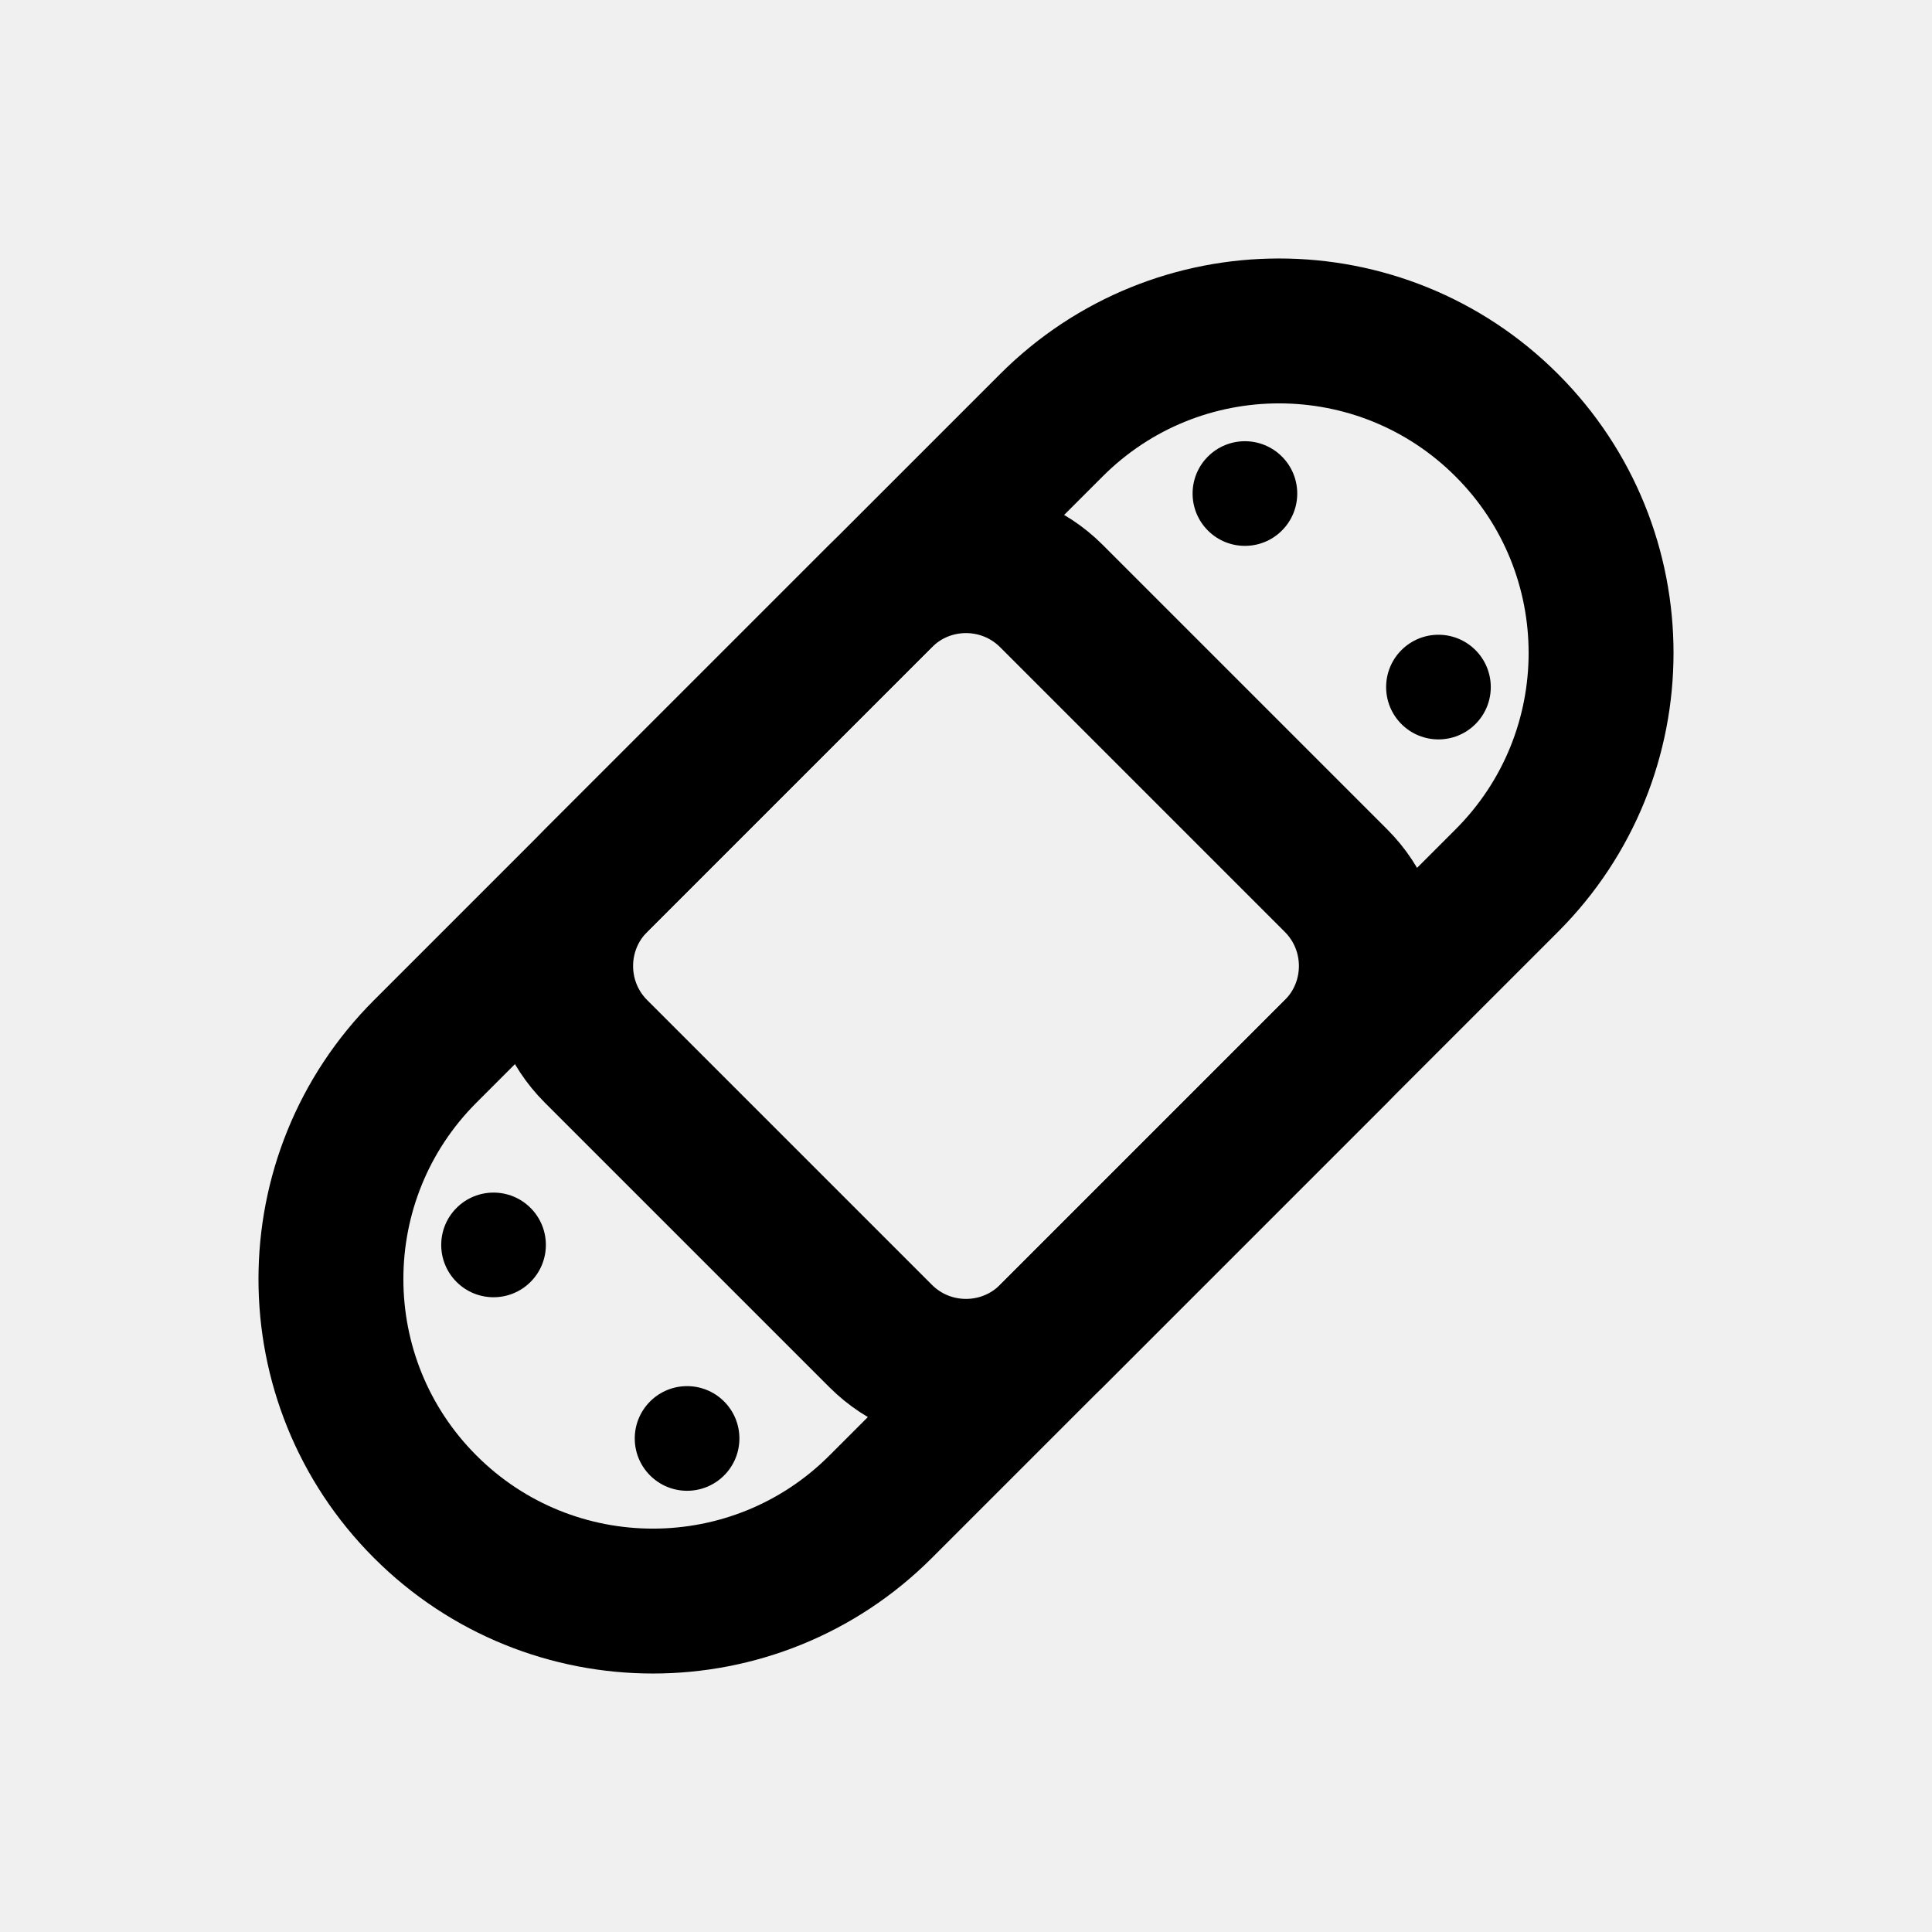
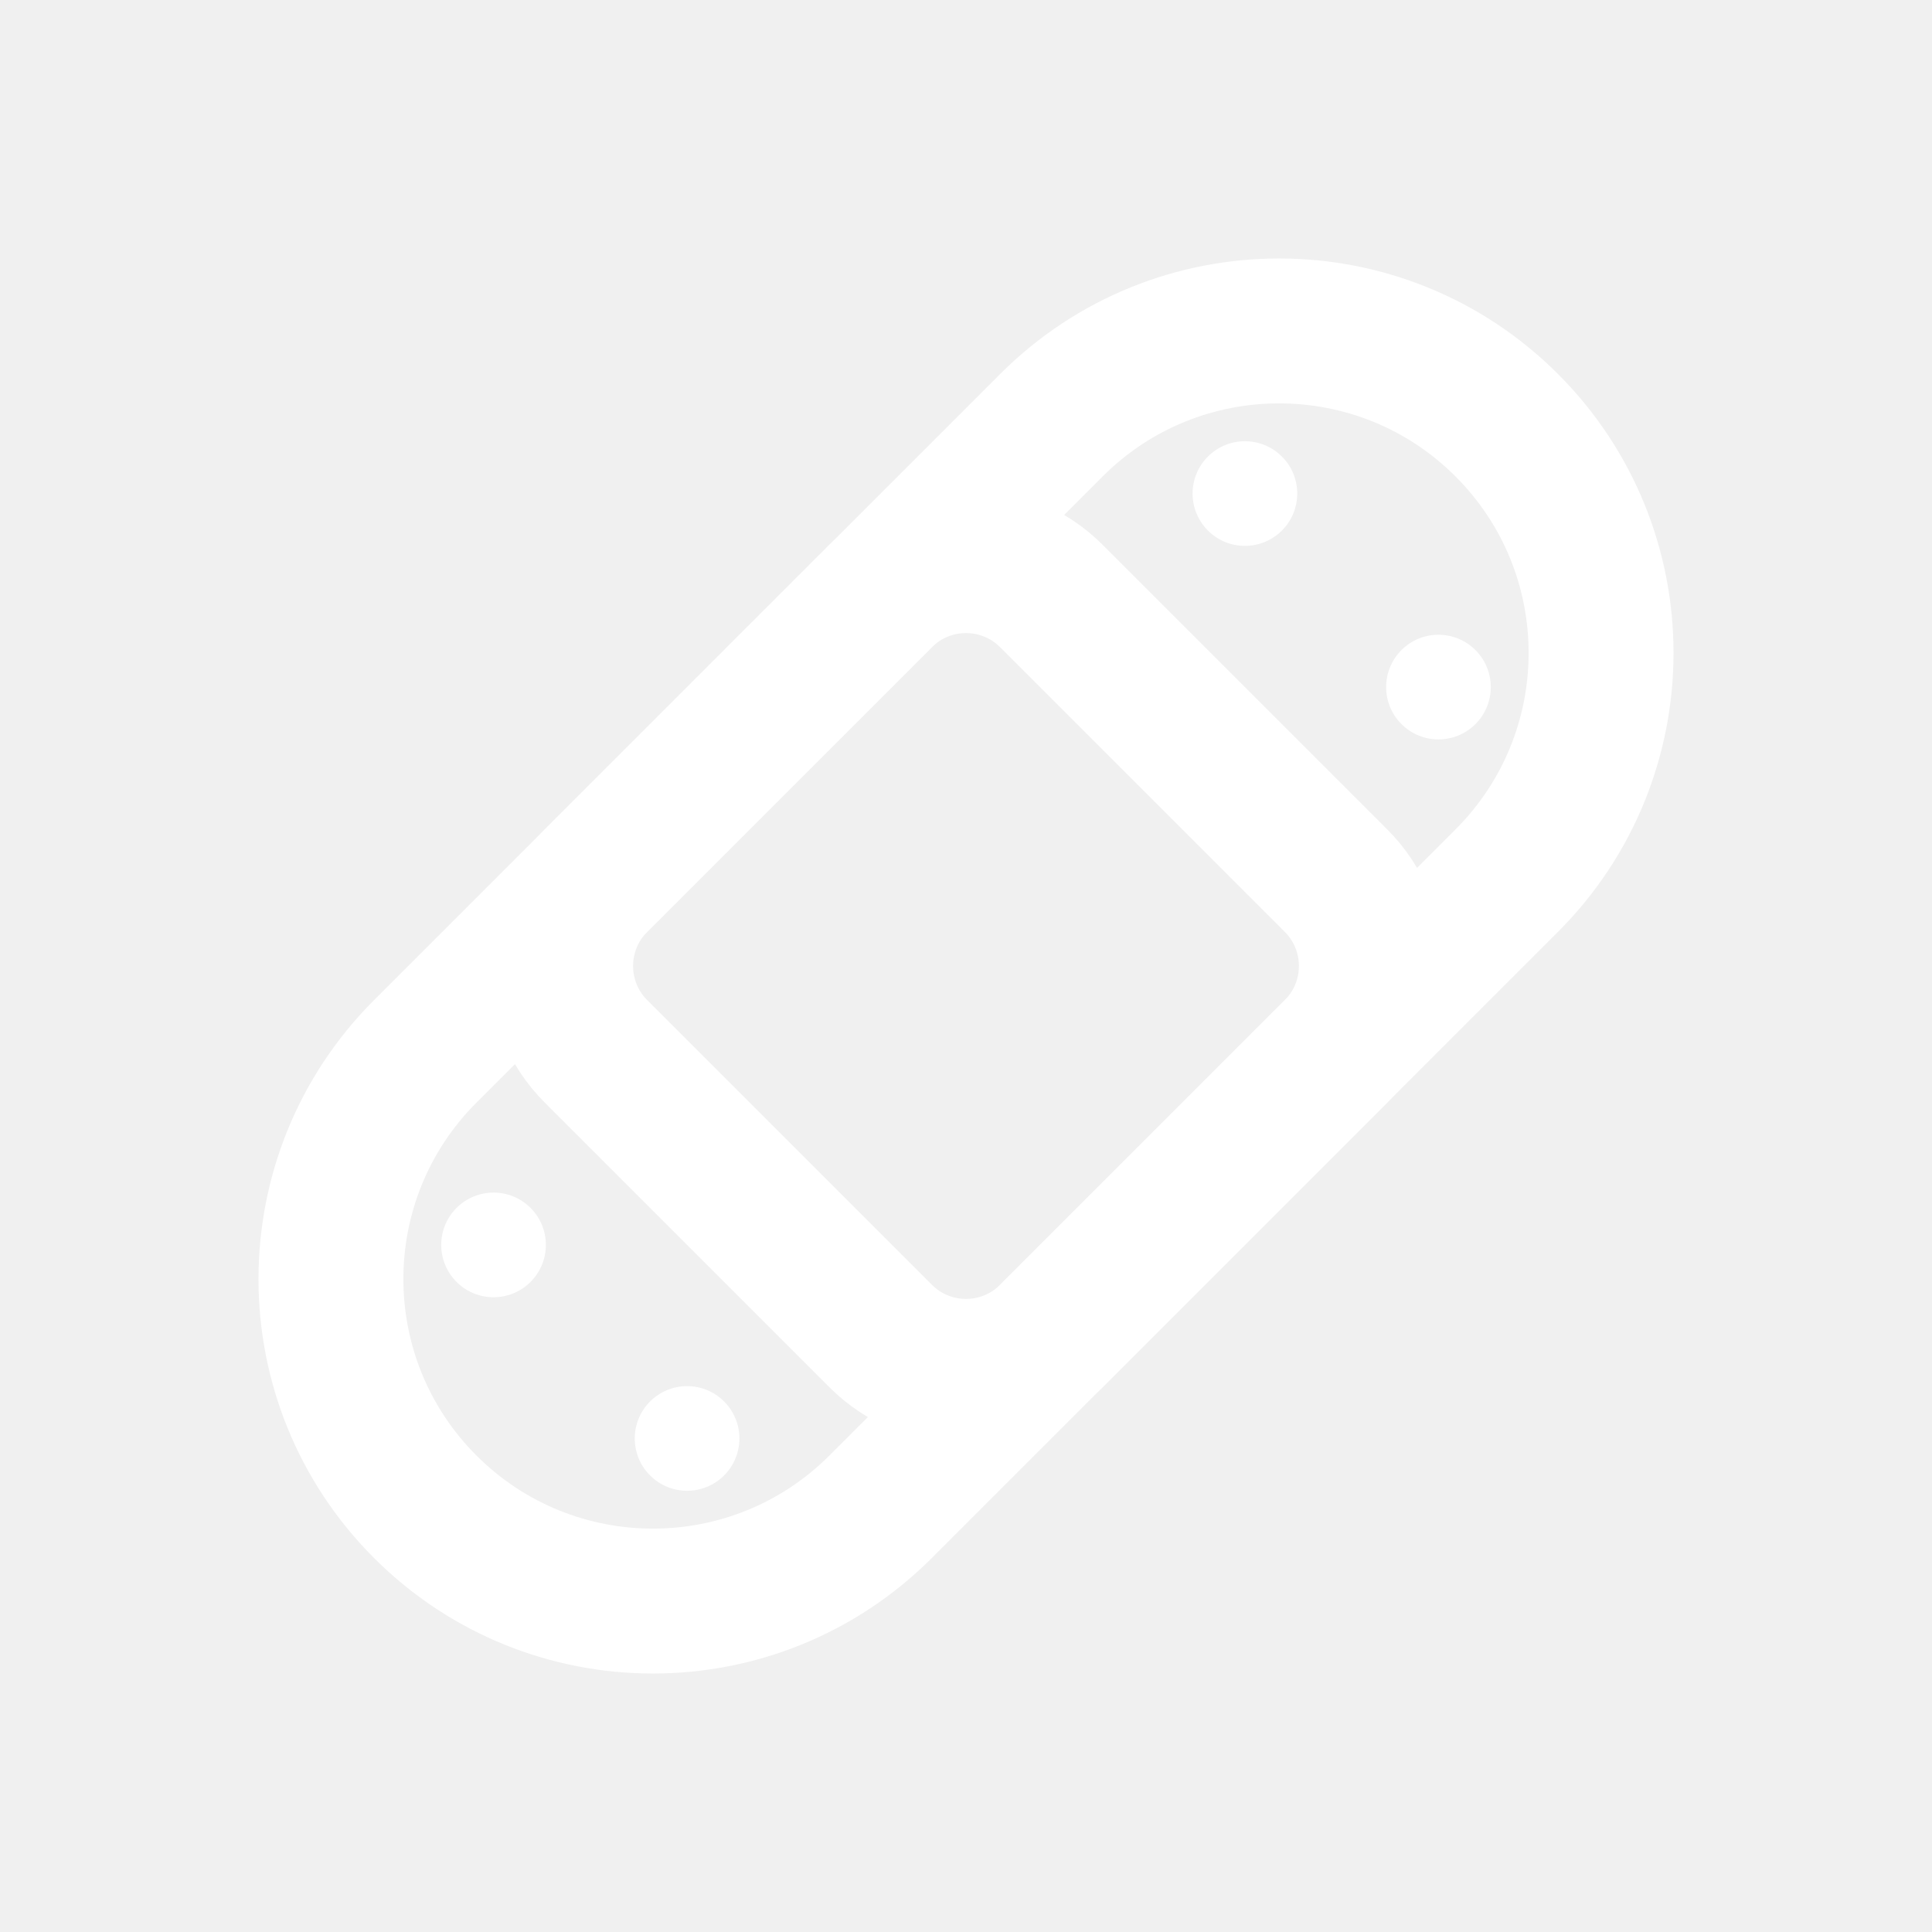
- <svg xmlns="http://www.w3.org/2000/svg" width="24" height="24" viewBox="0 0 24 24" fill="none" stroke="currentColor" stroke-width="1.8" stroke-linecap="round" stroke-linejoin="round">
+ <svg xmlns="http://www.w3.org/2000/svg" width="24" height="24" viewBox="0 0 24 24" fill="none" stroke="#fff" stroke-width="1.8" stroke-linecap="round" stroke-linejoin="round">
  <g transform="rotate(-45 12 12)">
    <rect x="2.5" y="8" width="19" height="8" rx="4" />
    <rect x="8" y="8" width="8" height="8" rx="1.5" />
-     <circle cx="5.4" cy="10.3" r=".65" fill="currentColor" stroke="none" />
-     <circle cx="5.4" cy="13.7" r=".65" fill="currentColor" stroke="none" />
-     <circle cx="18.6" cy="10.3" r=".65" fill="currentColor" stroke="none" />
-     <circle cx="18.6" cy="13.7" r=".65" fill="currentColor" stroke="none" />
+     <circle cx="5.4" cy="10.3" r=".65" fill="#fff" stroke="none" />
+     <circle cx="5.4" cy="13.7" r=".65" fill="#fff" stroke="none" />
+     <circle cx="18.6" cy="10.3" r=".65" fill="#fff" stroke="none" />
+     <circle cx="18.6" cy="13.7" r=".65" fill="#fff" stroke="none" />
  </g>
</svg>
